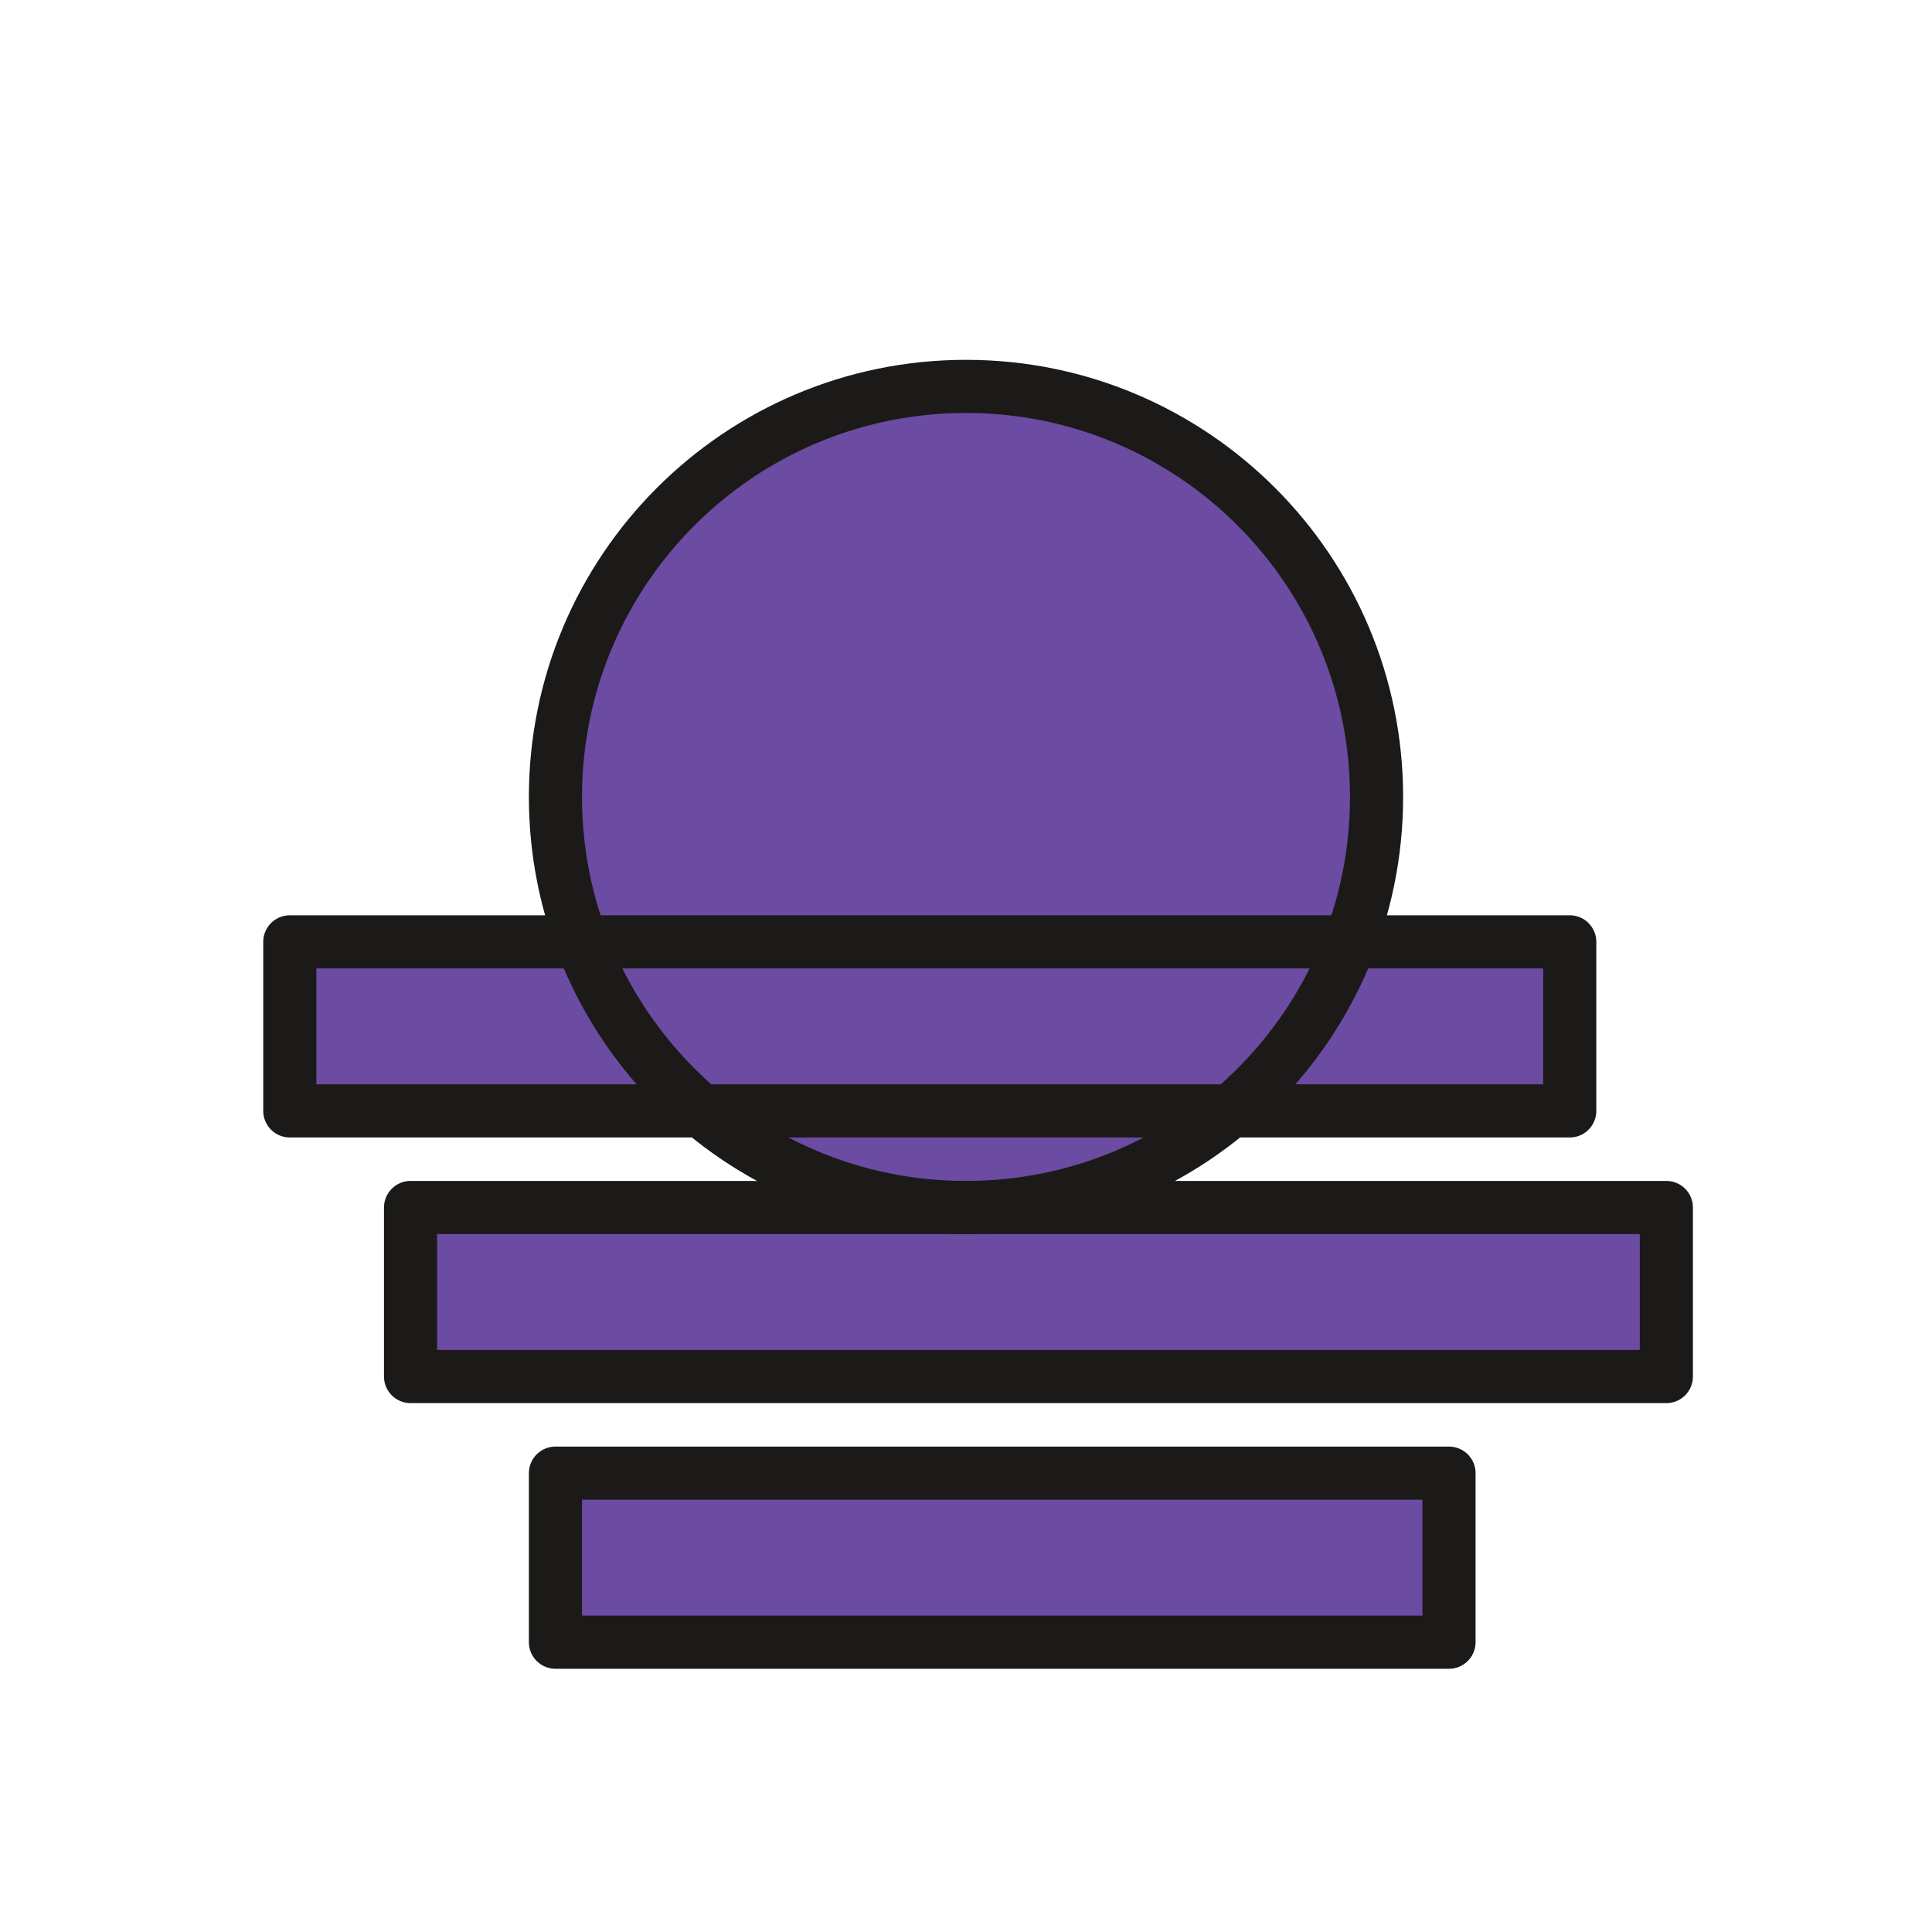
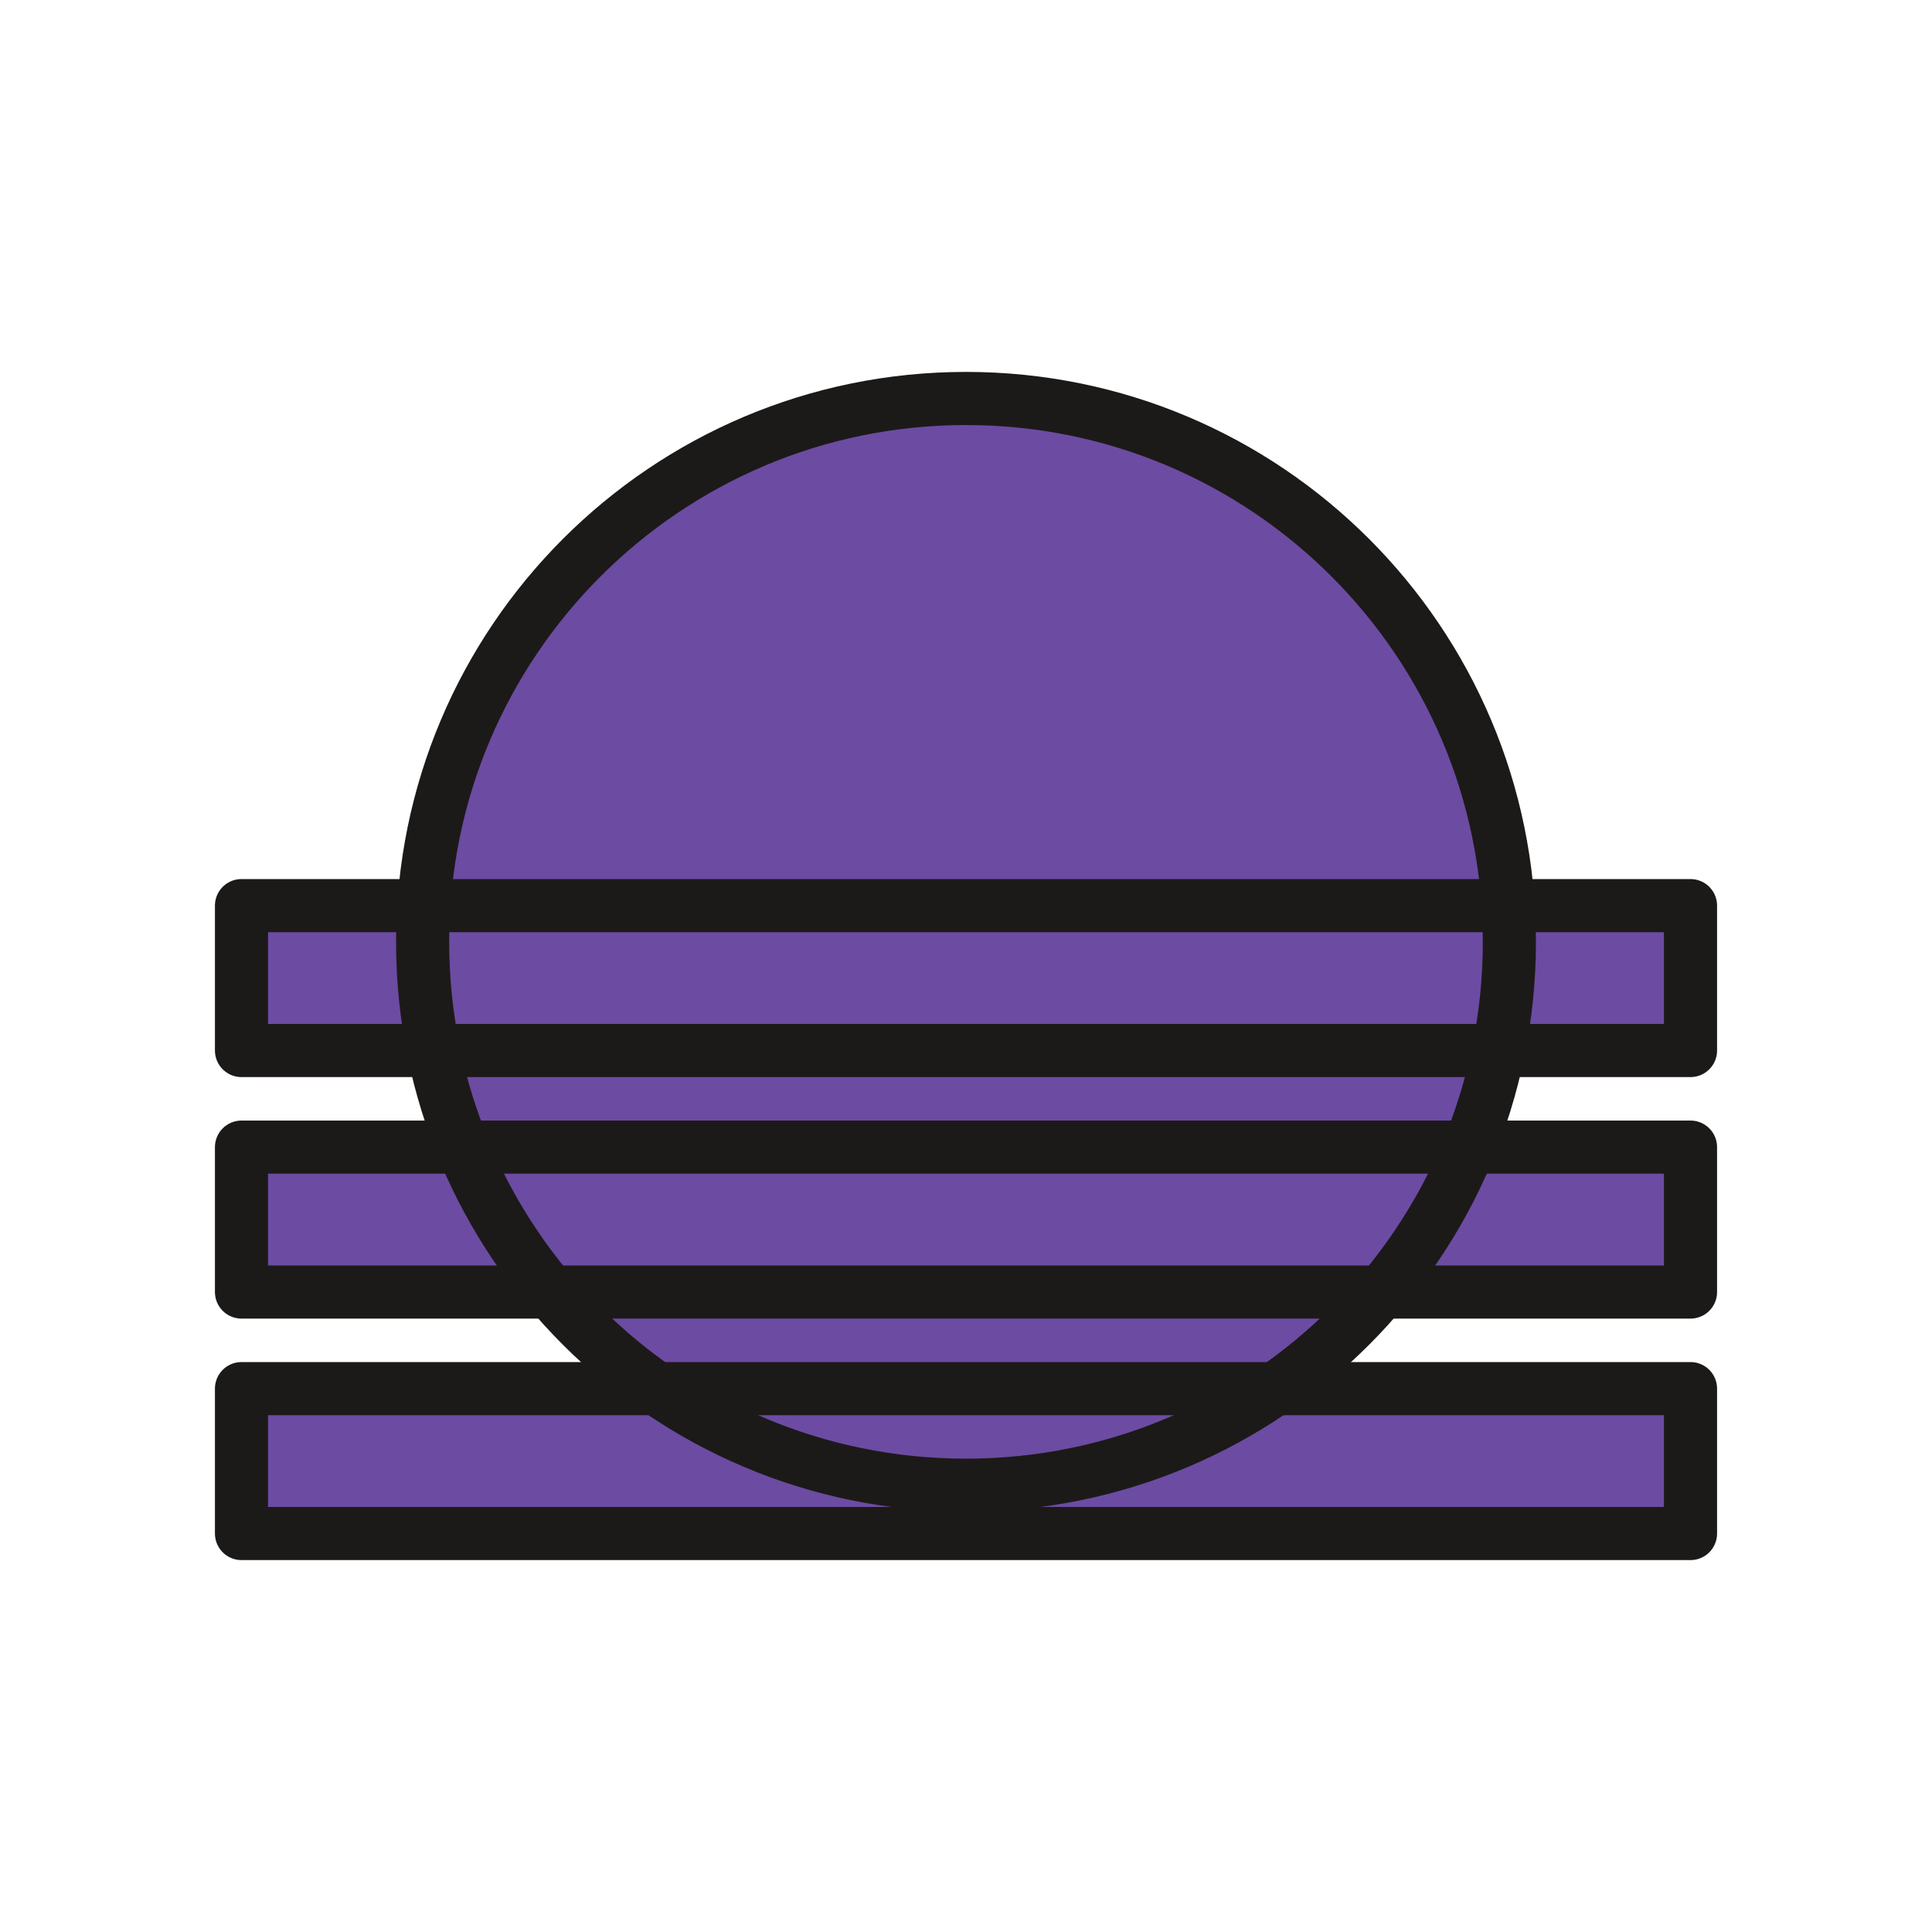
<svg xmlns="http://www.w3.org/2000/svg" viewBox="-400 -400 800 800" role="img" aria-label="Haze">
-   <circle cx="0" cy="-70" r="170" fill="#6C4BA3" />
-   <rect x="-280" y="-10" width="530" height="70" fill="#6C4BA3" />
-   <rect x="-230" y="100" width="520" height="70" fill="#6C4BA3" />
-   <rect x="-170" y="210" width="370" height="70" fill="#6C4BA3" />
-   <circle cx="0" cy="-70" r="170" fill="none" stroke="#1C1A18" stroke-width="22" stroke-linejoin="round" />
-   <rect x="-280" y="-10" width="530" height="70" fill="none" stroke="#1C1A18" stroke-width="22" stroke-linejoin="round" />
-   <rect x="-230" y="100" width="520" height="70" fill="none" stroke="#1C1A18" stroke-width="22" stroke-linejoin="round" />
-   <rect x="-170" y="210" width="370" height="70" fill="none" stroke="#1C1A18" stroke-width="22" stroke-linejoin="round" />
+   <circle cx="0" cy="-10" r="225" fill="#6C4BA3" />
+   <rect x="-300" y="-25" width="600" height="60" fill="#6C4BA3" />
+   <rect x="-300" y="75" width="600" height="60" fill="#6C4BA3" />
+   <rect x="-300" y="175" width="600" height="60" fill="#6C4BA3" />
+   <circle cx="0" cy="-10" r="225" fill="none" stroke="#1C1A18" stroke-width="22" stroke-linejoin="round" />
+   <rect x="-300" y="-25" width="600" height="60" fill="none" stroke="#1C1A18" stroke-width="22" stroke-linejoin="round" />
+   <rect x="-300" y="75" width="600" height="60" fill="none" stroke="#1C1A18" stroke-width="22" stroke-linejoin="round" />
+   <rect x="-300" y="175" width="600" height="60" fill="none" stroke="#1C1A18" stroke-width="22" stroke-linejoin="round" />
</svg>
